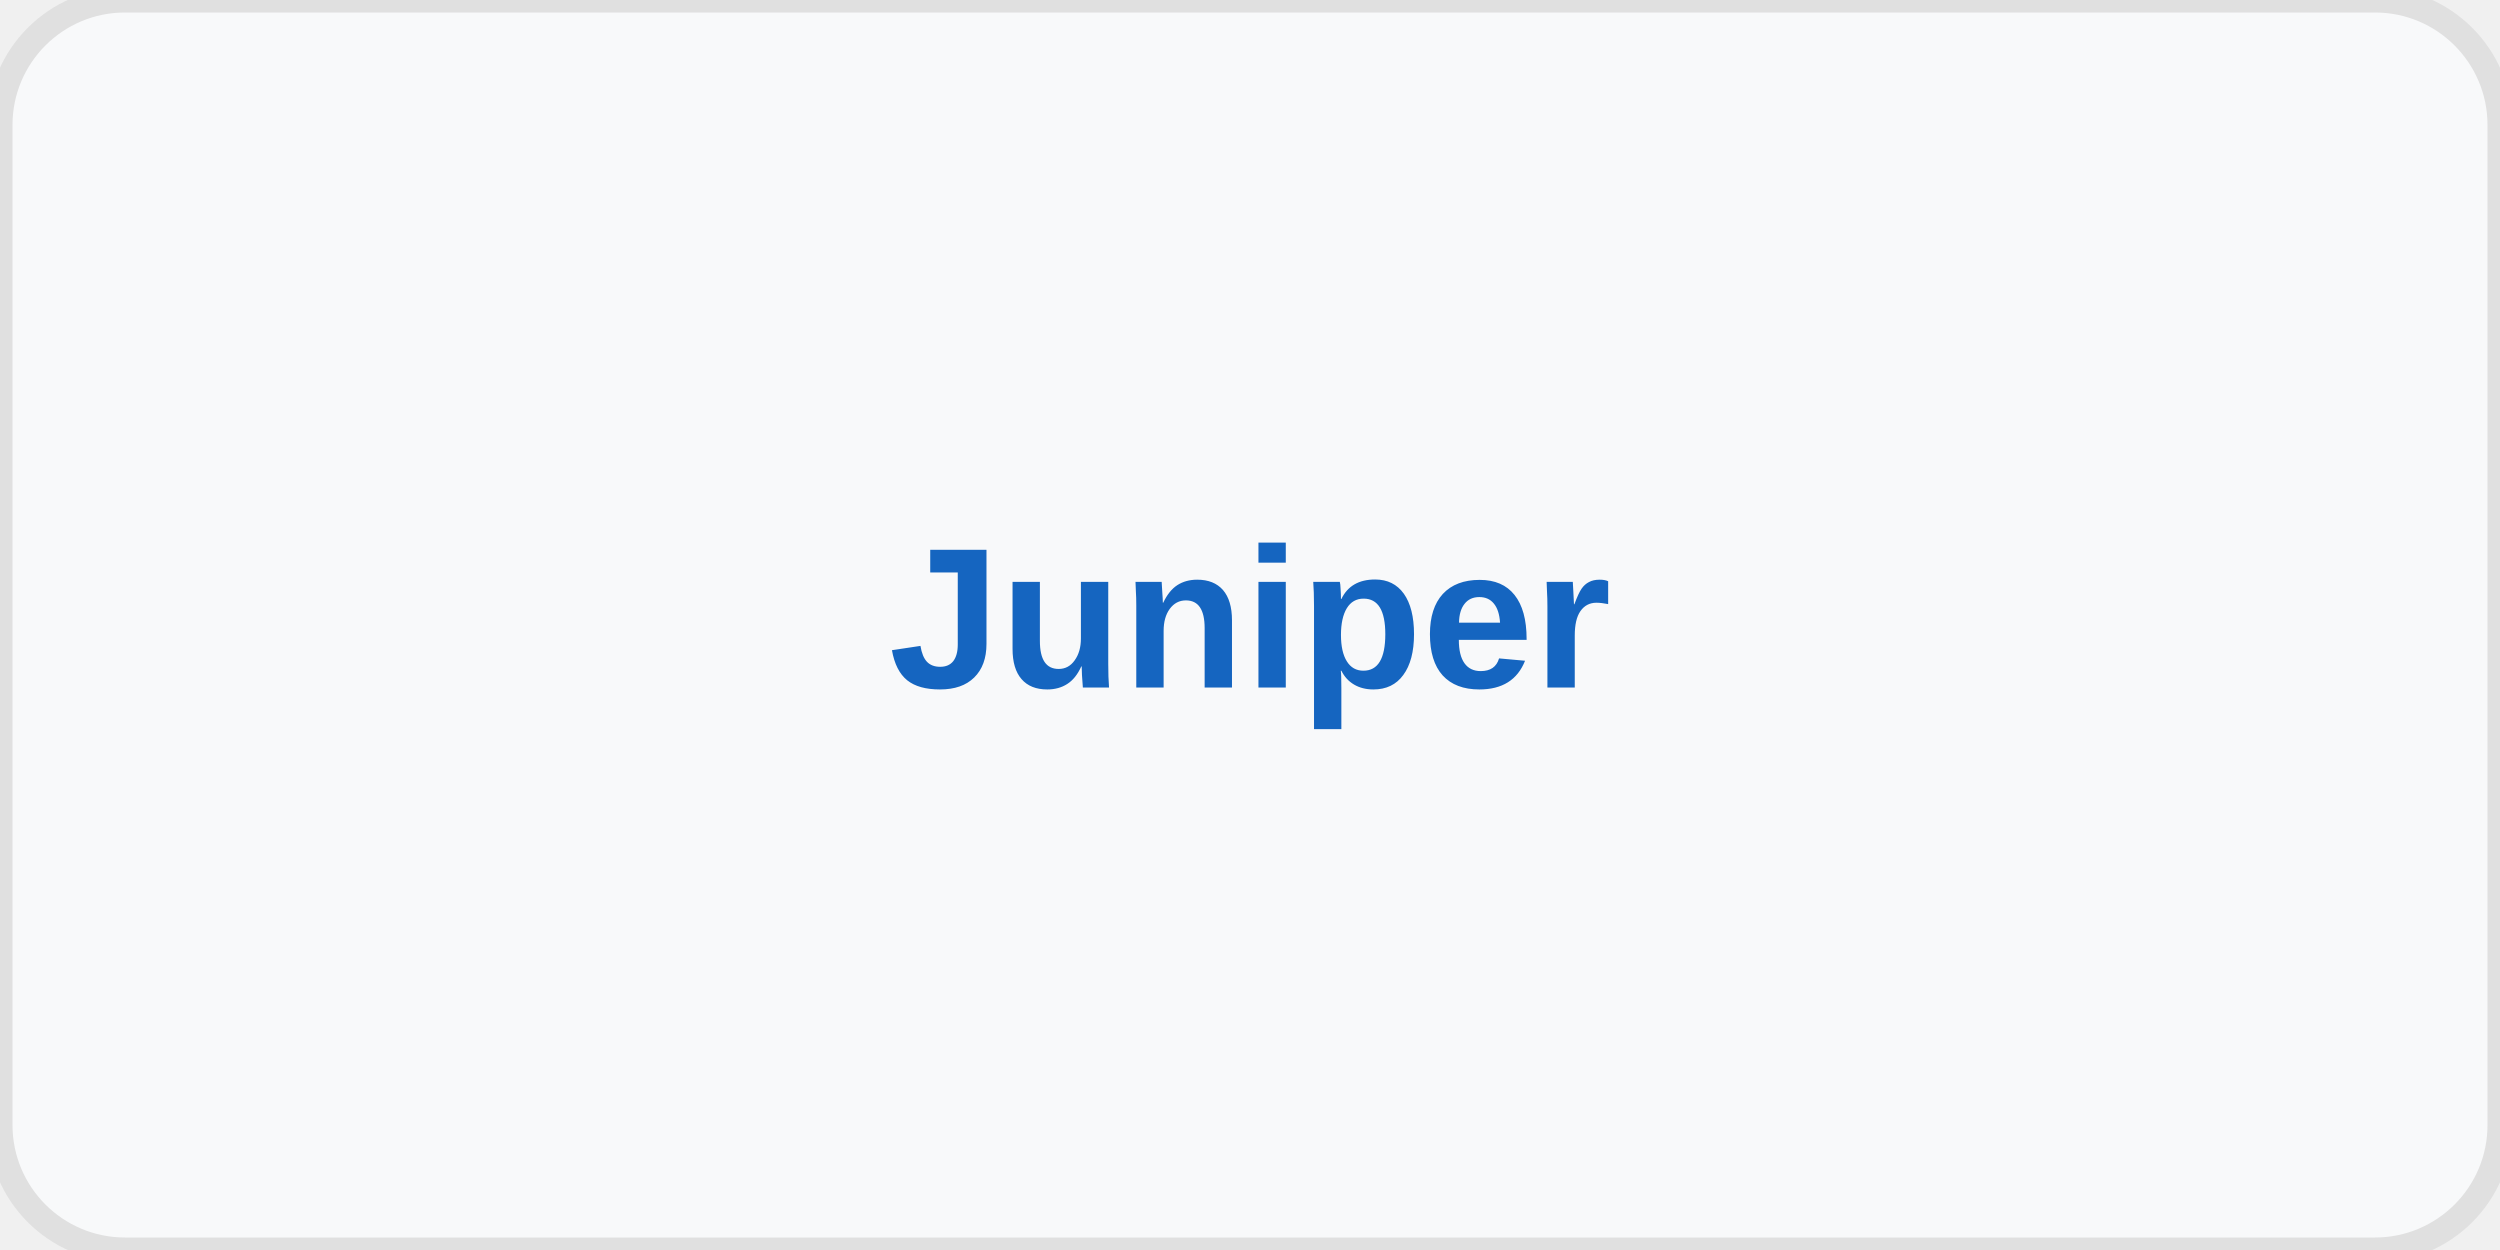
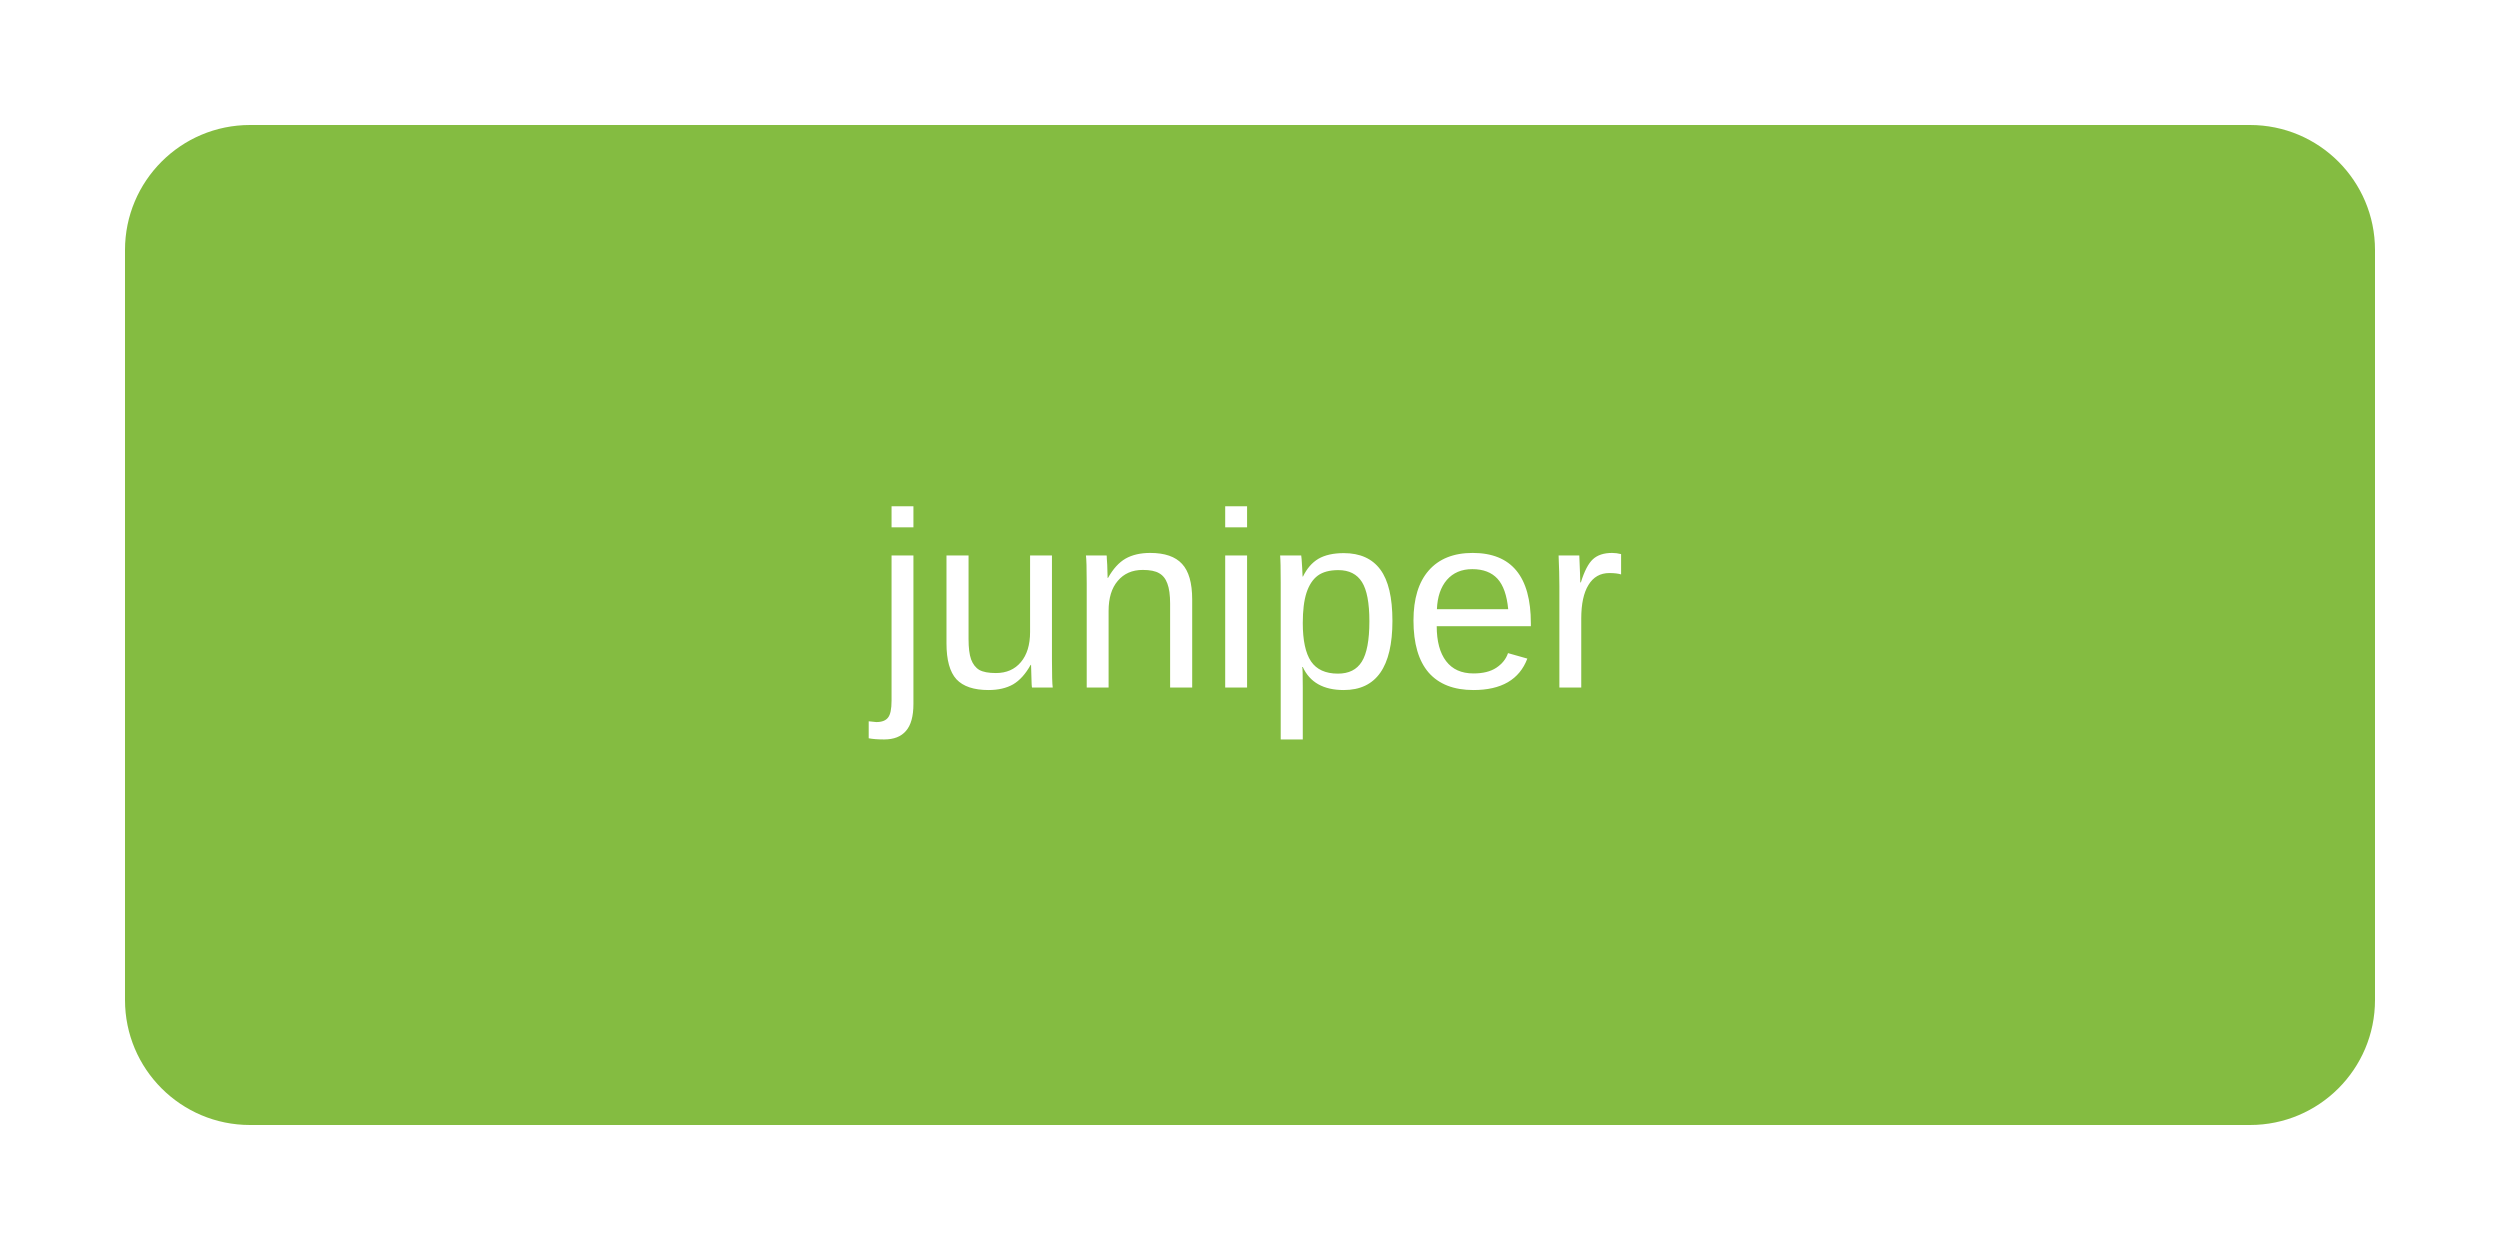
- <svg xmlns="http://www.w3.org/2000/svg" width="200" height="100">
-   <rect width="200" height="100" fill="#f8f9fa" stroke="#e0e0e0" stroke-width="2" rx="10" ry="10" />
-   <text x="100" y="55" font-family="Arial, sans-serif" font-size="16" font-weight="bold" text-anchor="middle" fill="#1565c0">Juniper</text>
+ <svg xmlns="http://www.w3.org/2000/svg" width="200" height="100" viewBox="0 0 200 100">
+   <rect width="200" height="100" fill="white" />
+   <rect width="180" height="80" x="10" y="10" fill="#84bc41" rx="10" ry="10" />
+   <text x="100" y="55" font-family="Arial" font-size="20" text-anchor="middle" fill="white">juniper</text>
</svg>
